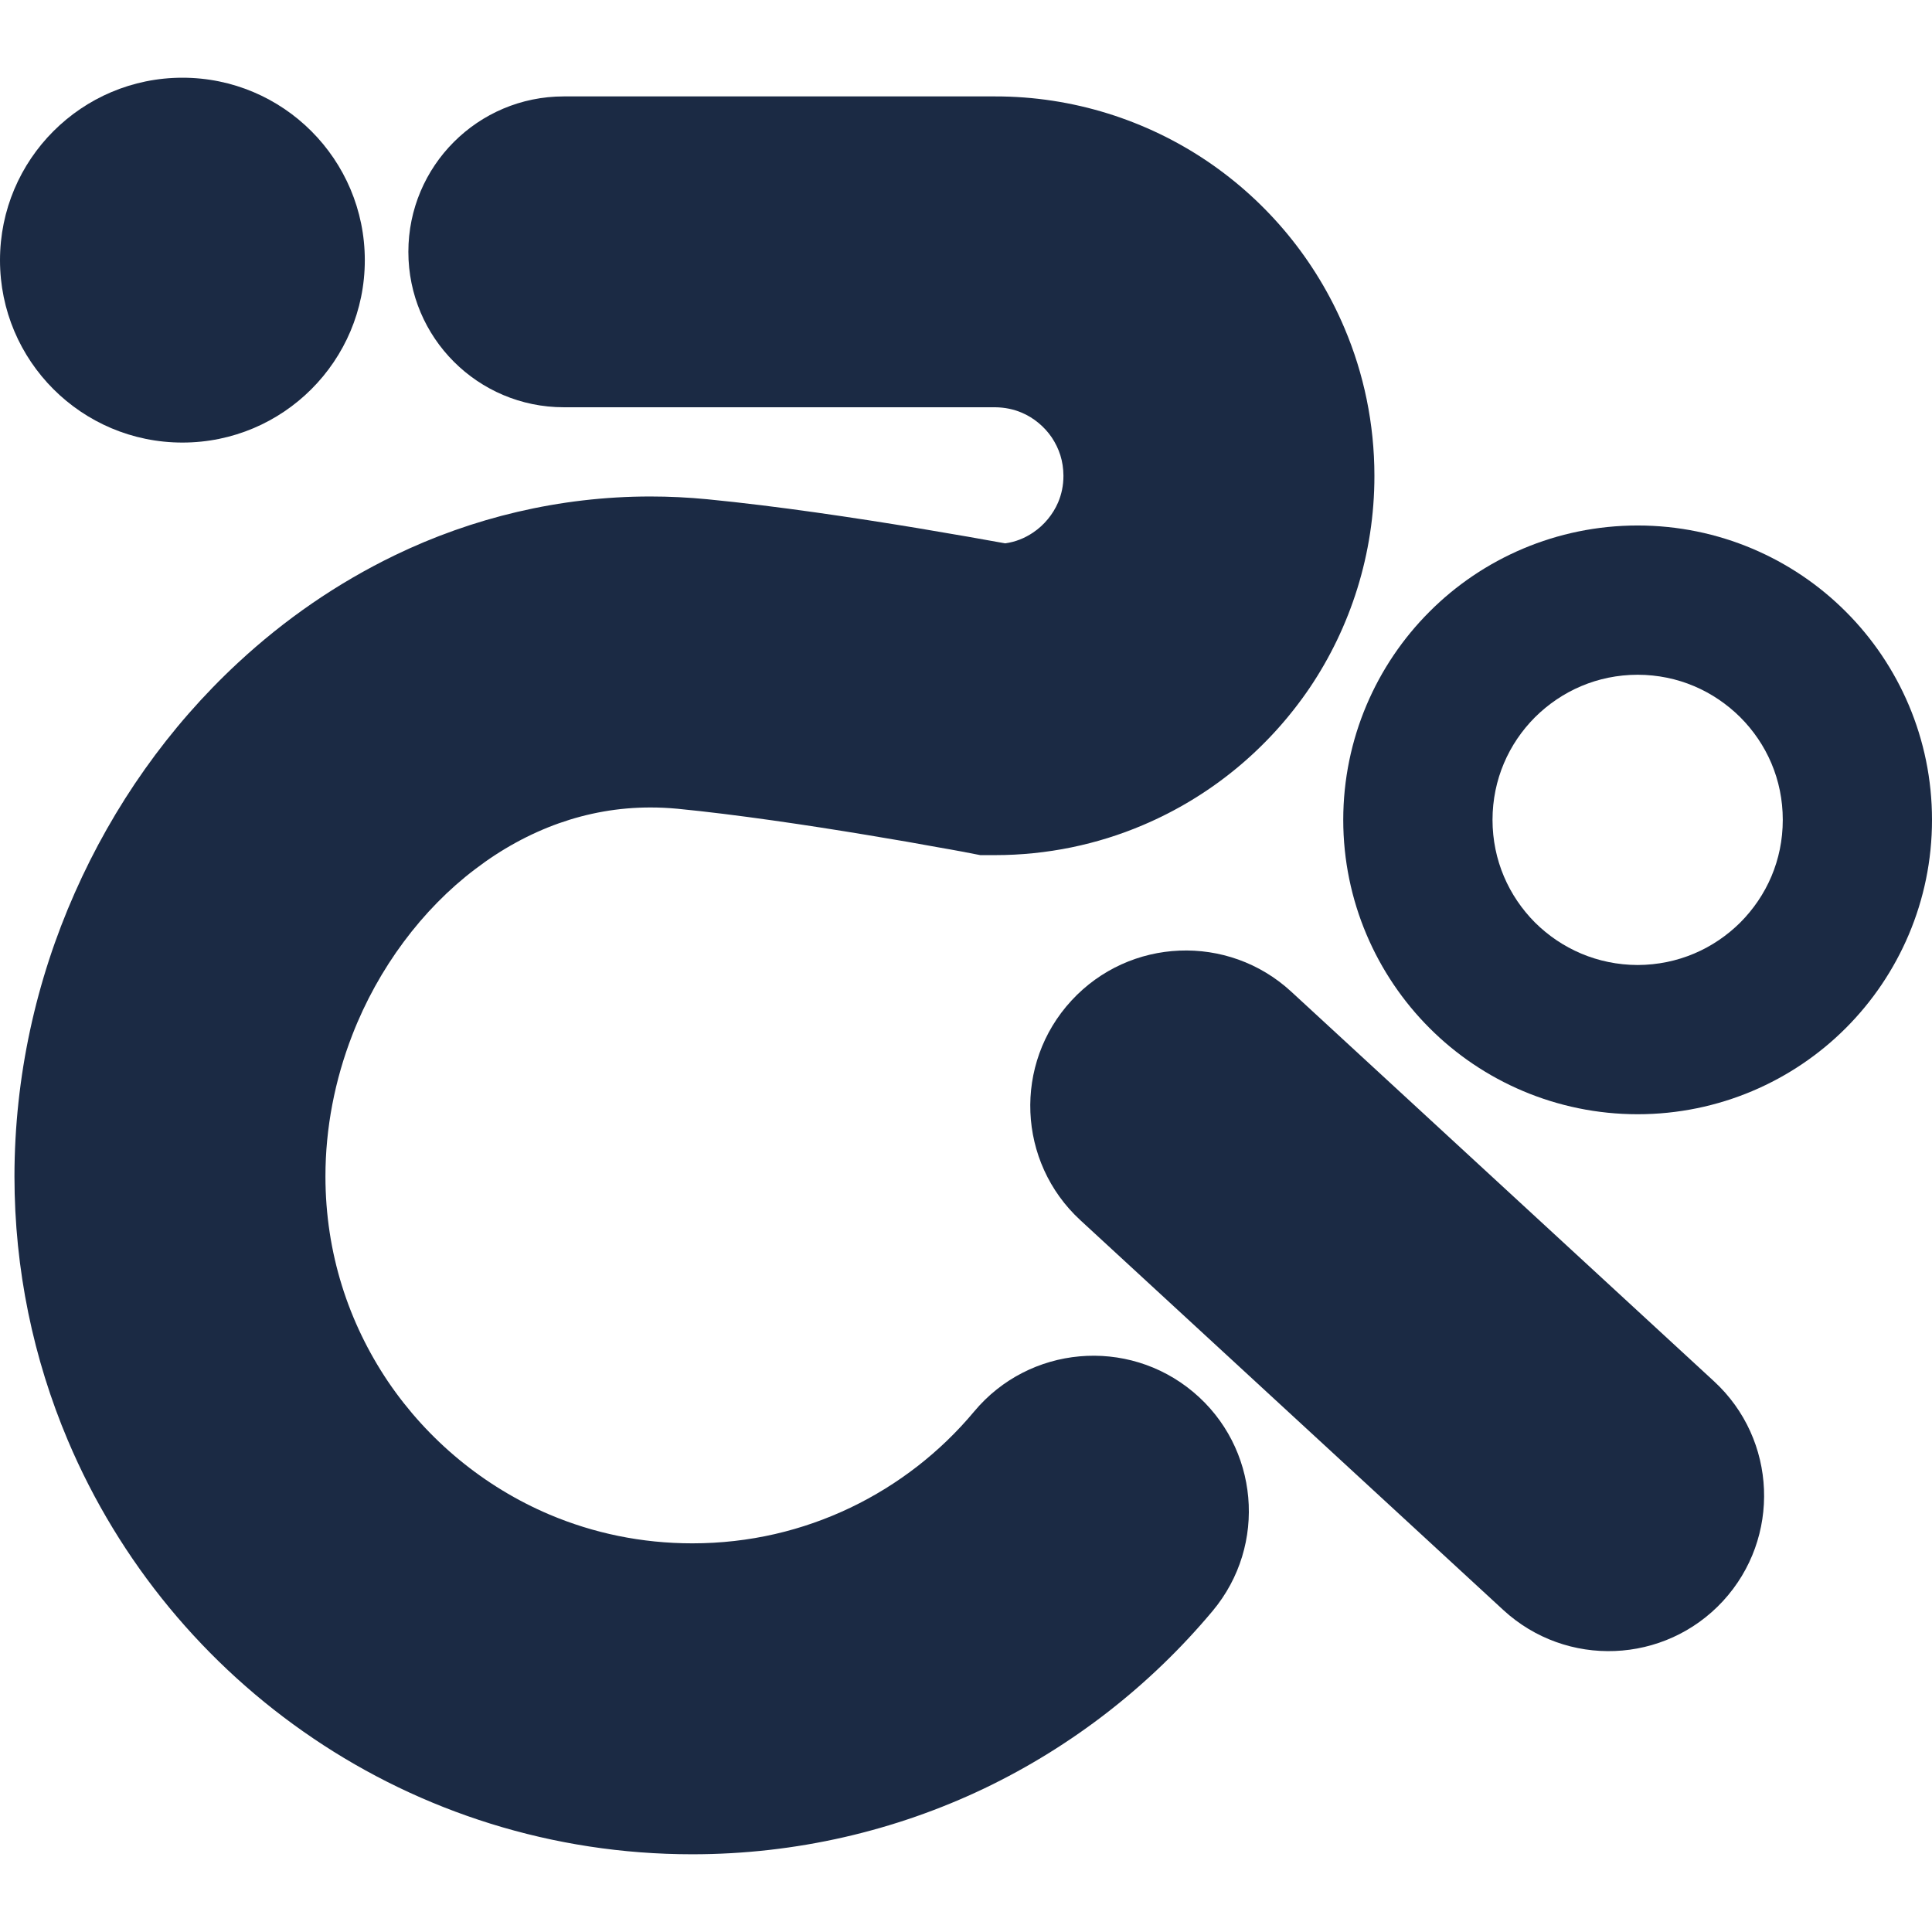
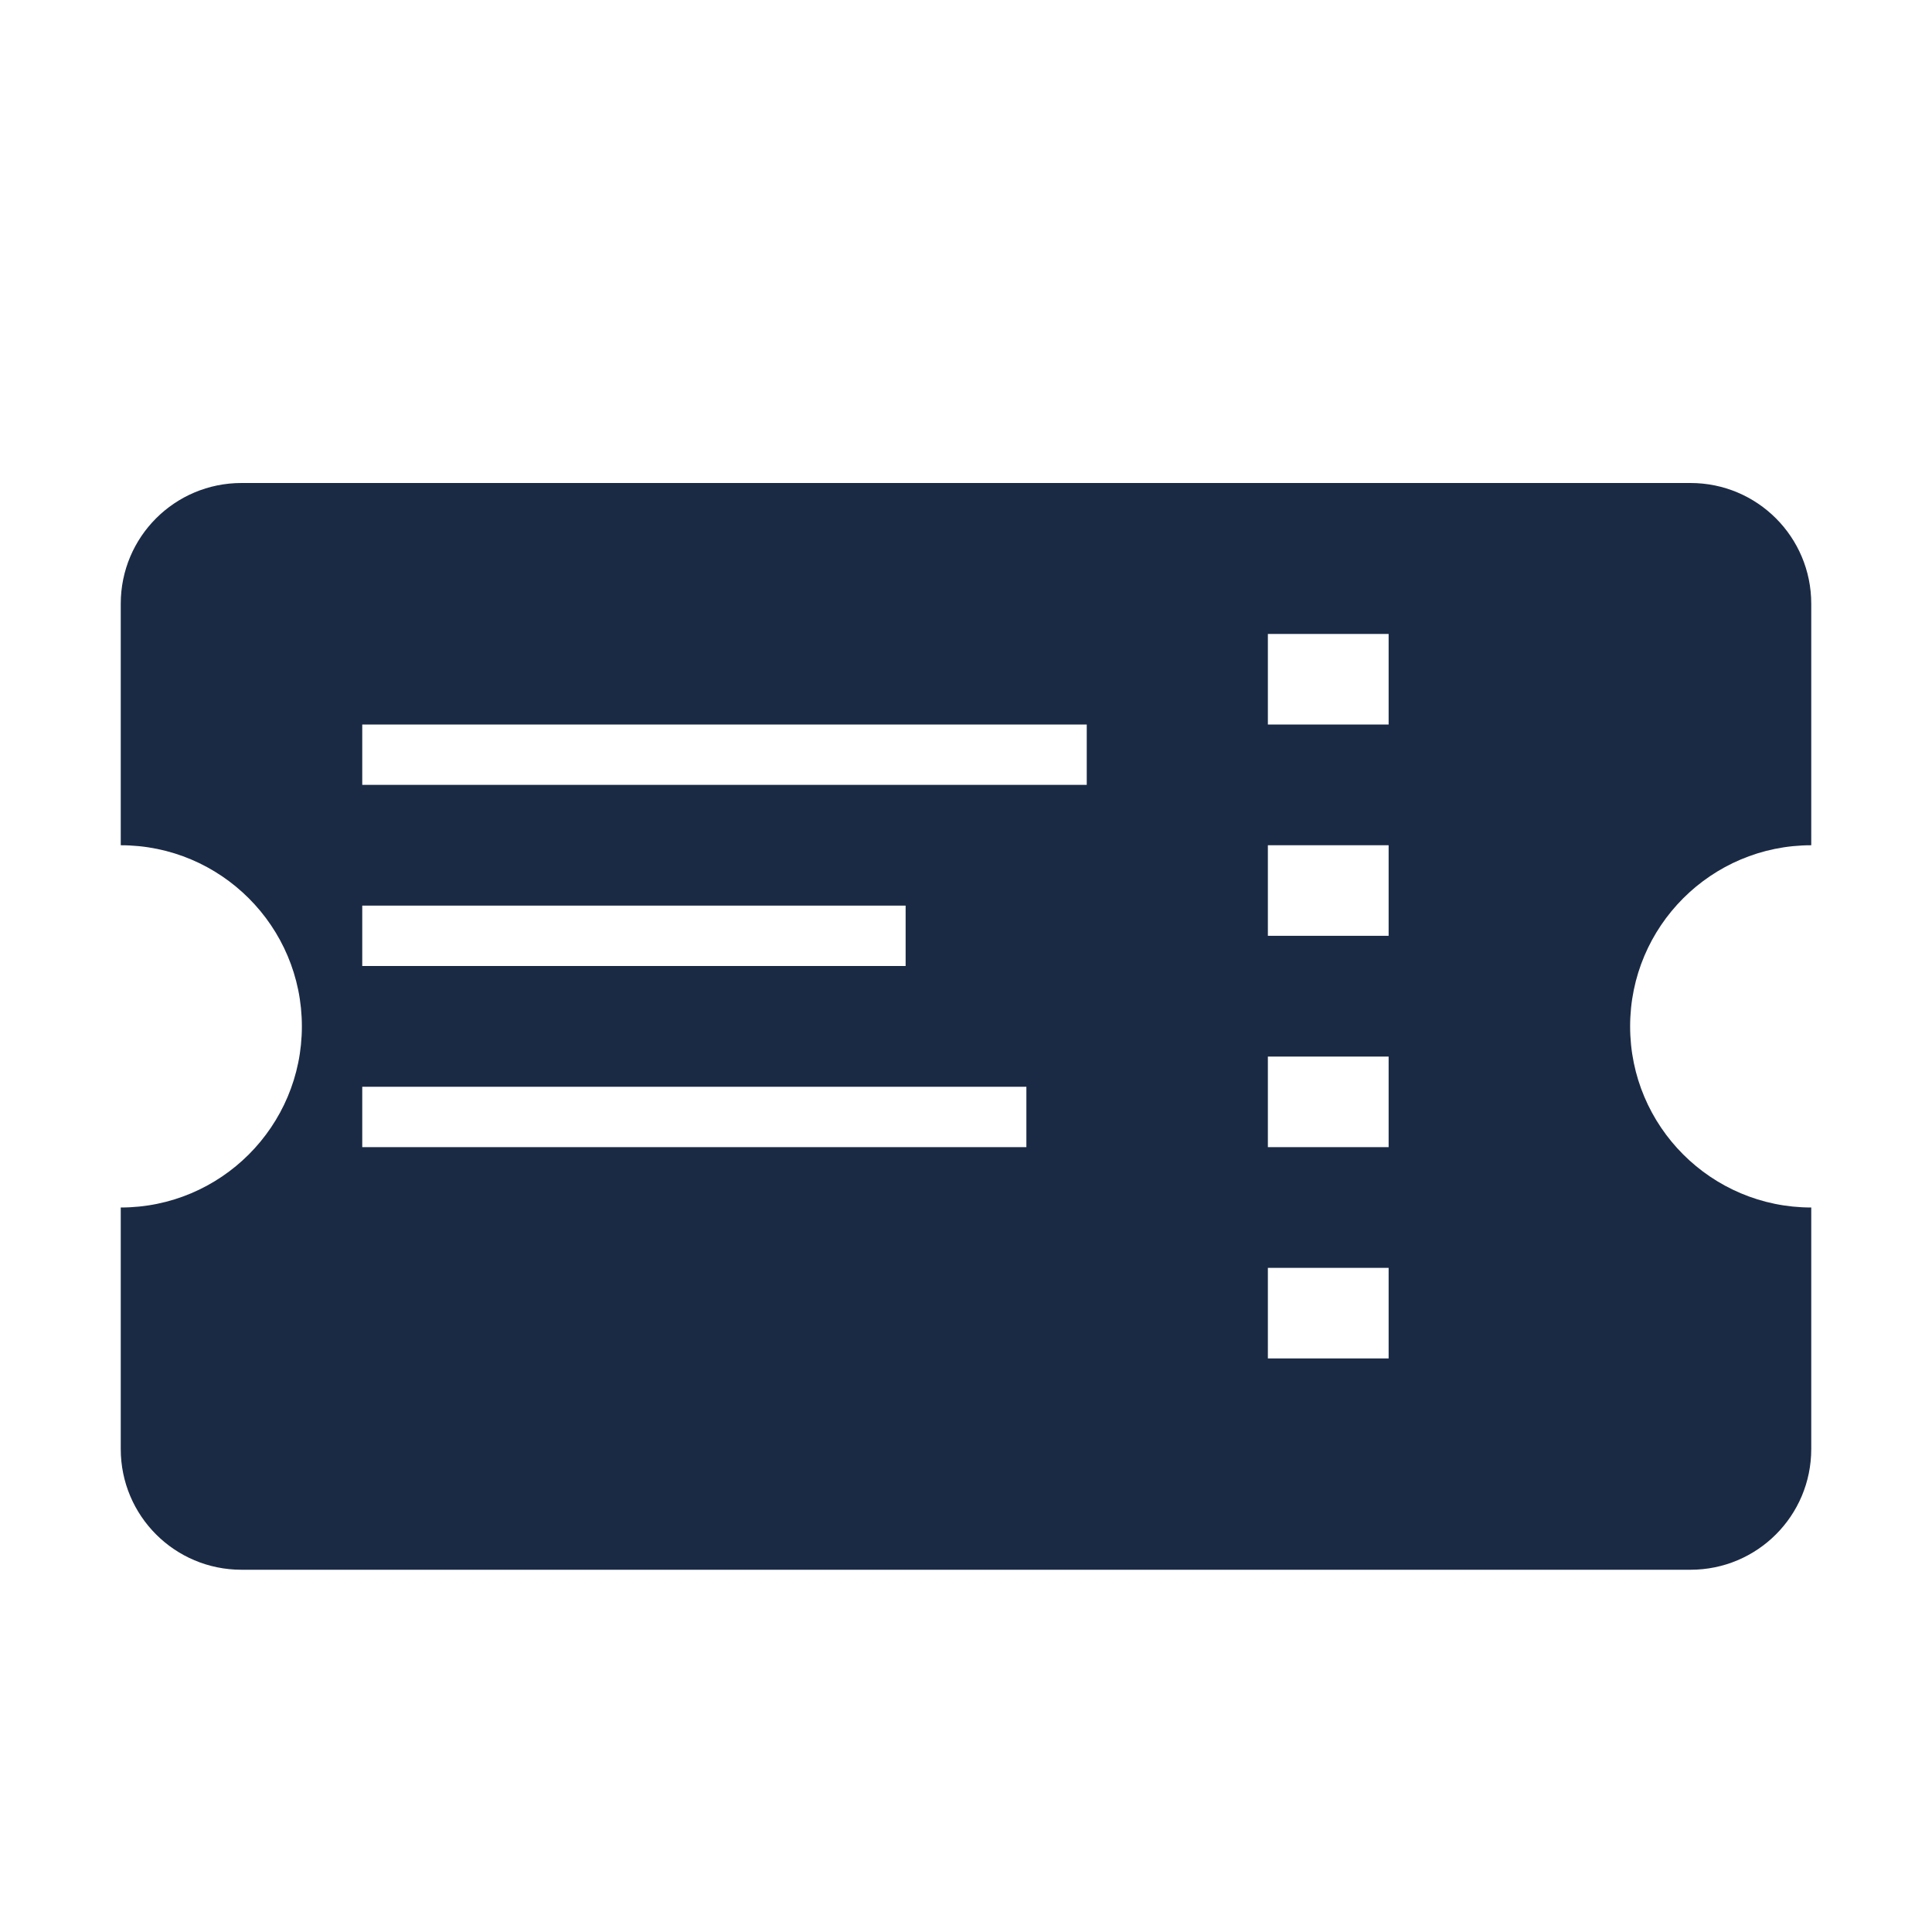
- <svg xmlns="http://www.w3.org/2000/svg" version="1.1" id="_x32_" x="0px" y="0px" viewBox="0 0 512 512" style="enable-background:new 0 0 512 512;" xml:space="preserve">
-   <style type="text/css">
- 	.st0{fill:#1b2a44;}
- </style>
-   <g>
-     <path class="st0" d="M258.158,374.065c-8.932,10.714-20.154,19.444-32.809,25.497c-12.665,6.045-26.747,9.439-41.877,9.439   c-13.517,0-26.224-2.71-37.824-7.615c-17.392-7.371-32.311-19.74-42.839-35.292c-10.469-15.576-16.548-34.042-16.565-54.321   c0-12.841,2.499-25.598,7.109-37.47c6.881-17.798,18.608-33.399,32.538-43.945c6.957-5.319,14.421-9.397,22.18-12.166   c7.767-2.744,15.814-4.204,24.29-4.204c2.347,0,4.737,0.11,7.143,0.337c15.392,1.486,34.886,4.399,50.133,6.932   c7.65,1.258,14.328,2.424,19.006,3.293c2.347,0.396,4.213,0.751,5.471,0.979c0.616,0.127,1.123,0.203,1.444,0.262l0.338,0.076   l0.101,0.016l3.791,0.735h3.909c13.762,0,27.11-2.82,39.14-7.937c18.102-7.666,33.35-20.356,44.216-36.354   c10.824-16.017,17.199-35.562,17.181-56.247c0-13.778-2.82-27.102-7.936-39.133c-7.666-18.101-20.339-33.383-36.354-44.215   c-16.016-10.824-35.562-17.215-56.246-17.181H149.405c-22.746,0-41.184,18.448-41.184,41.192c0,22.745,18.439,41.184,41.184,41.184   h114.291c2.617,0.034,4.914,0.523,7.049,1.426c3.184,1.334,6.037,3.706,7.996,6.594c1.968,2.981,3.057,6.231,3.082,10.132   c0,2.617-0.507,4.914-1.41,7.058c-1.359,3.174-3.706,6.028-6.619,7.986c-2.237,1.504-4.643,2.482-7.405,2.871   c-4.964-0.92-13.289-2.372-23.311-4.053c-16.32-2.693-36.937-5.809-55.622-7.632c-5.057-0.489-10.097-0.735-15.096-0.735   c-24.155,0-47.262,5.69-67.694,15.56c-15.374,7.43-29.306,17.106-41.564,28.478c-18.398,17.055-33.08,37.9-43.304,61.042   c-10.233,23.1-15.949,48.664-15.966,75.116c0,24.678,5.04,48.404,14.141,69.924c13.661,32.302,36.389,59.648,65.036,78.991   c28.63,19.385,63.406,30.732,100.462,30.716c27.591,0,53.967-6.273,77.43-17.477c23.42-11.23,44.004-27.338,60.468-47.018   c14.589-17.459,12.276-43.438-5.168-58.028C298.742,354.274,272.738,356.605,258.158,374.065z" />
-     <path class="st0" d="M342.164,262.771c-16.734-15.4-42.806-14.328-58.222,2.398c-15.434,16.734-14.361,42.788,2.372,58.205   l112.07,103.29c16.734,15.416,42.788,14.361,58.222-2.365c15.408-16.733,14.361-42.822-2.372-58.238L342.164,262.771z" />
-     <path class="st0" d="M489.162,162.098c-14.058-14.091-33.67-22.838-55.174-22.838c-21.462,0-41.108,8.747-55.149,22.838   c-14.082,14.066-22.864,33.687-22.864,55.174c0,21.47,8.781,41.091,22.864,55.174c14.04,14.082,33.686,22.838,55.149,22.838   c21.504,0,41.116-8.755,55.174-22.838c14.083-14.083,22.855-33.704,22.838-55.174C512.017,195.786,503.245,176.164,489.162,162.098   z M461.192,244.475c-7.033,6.974-16.506,11.221-27.203,11.263c-10.672-0.042-20.17-4.289-27.203-11.263   c-6.974-7.024-11.238-16.505-11.255-27.202c0.017-10.698,4.28-20.187,11.255-27.195c7.033-6.973,16.531-11.245,27.203-11.262   c10.697,0.017,20.17,4.289,27.203,11.262c6.99,7.008,11.262,16.498,11.262,27.195C472.454,227.97,468.181,237.451,461.192,244.475z   " />
-     <path class="st0" d="M48.352,117.284c26.688,0,48.326-21.63,48.326-48.326S75.04,20.596,48.352,20.596   C21.64,20.596,0,42.261,0,68.957S21.64,117.284,48.352,117.284z" />
-   </g>
+ <svg xmlns="http://www.w3.org/2000/svg" viewBox="0 0 512 512" width="512" height="512">
+   <path fill="#1b2a44" d="M64 128c-17.7 0-32 14.3-32 32v64c26.5 0 48 21.5 48 48s-21.5 48-48 48v64c0 17.7 14.3 32 32 32h384c17.7 0 32-14.3 32-32v-64c-26.5 0-48-21.5-48-48s21.5-48 48-48v-64c0-17.7-14.3-32-32-32H64zm272 40h32v24h-32v-24zm0 56h32v24h-32v-24zm0 56h32v24h-32v-24zm0 56h32v24h-32v-24zM96 192h192v16H96v-16zm0 48h144v16H96v-16zm0 48h176v16H96v-16z" />
</svg>
